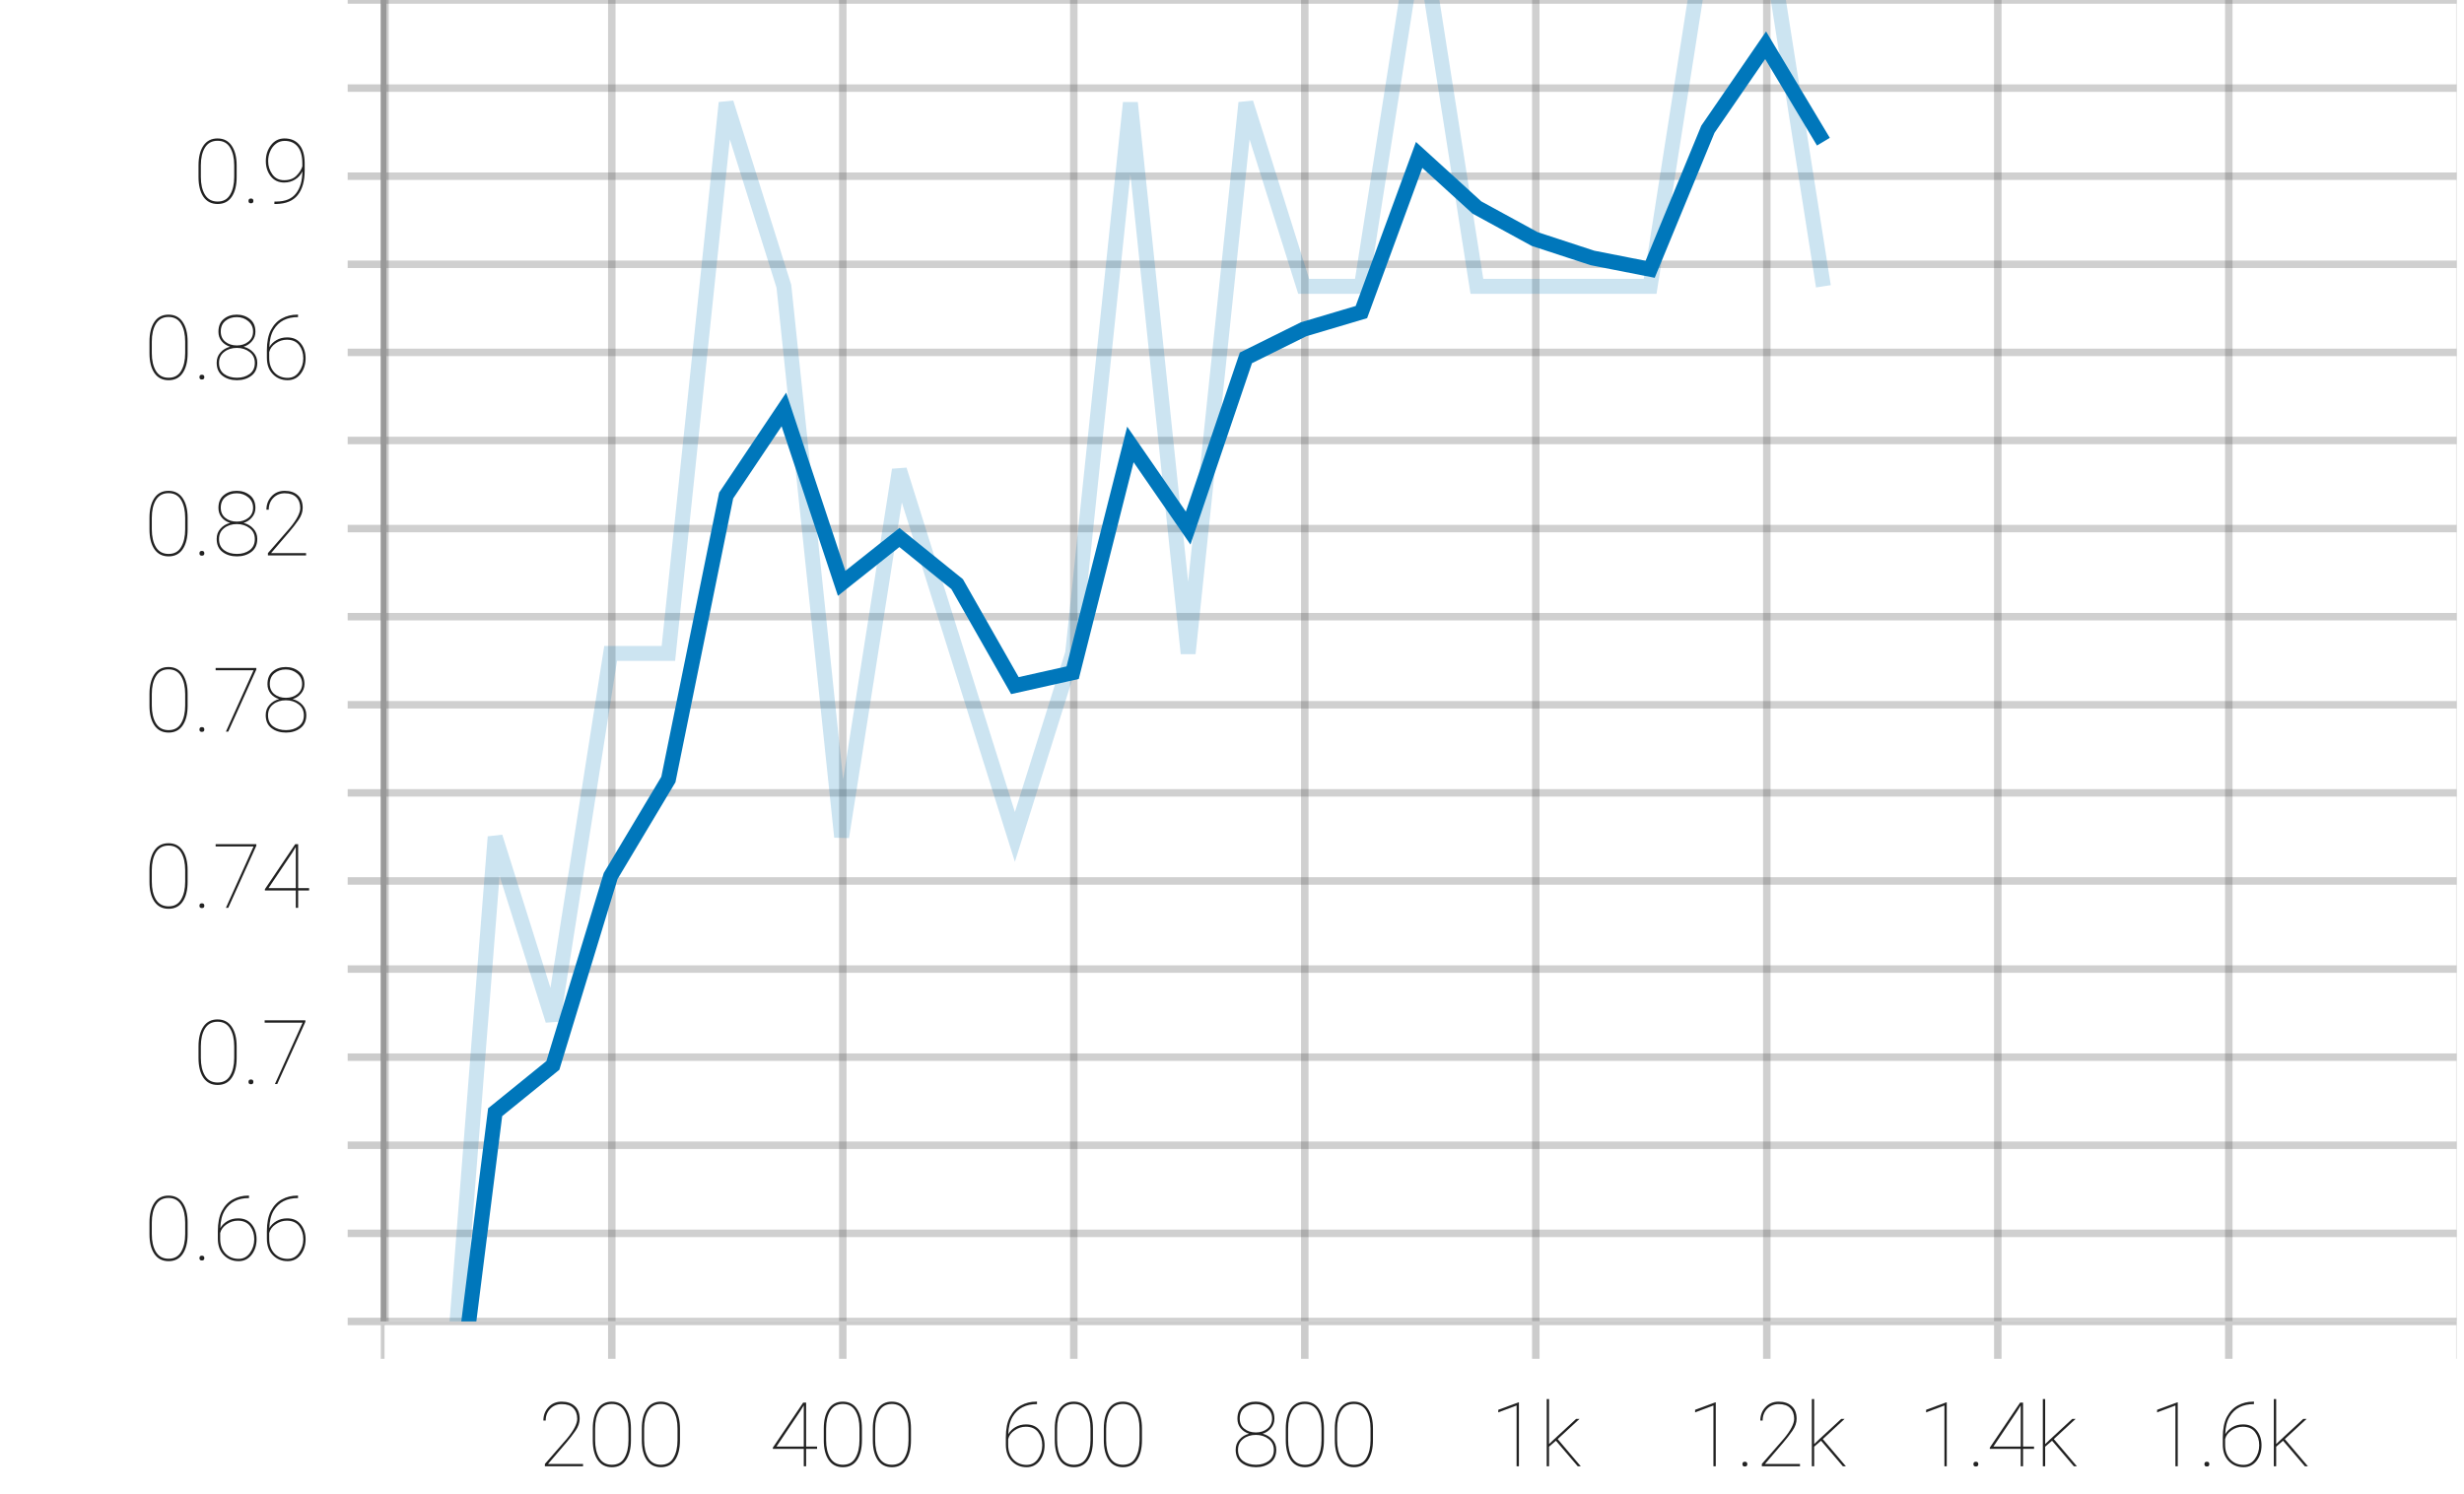
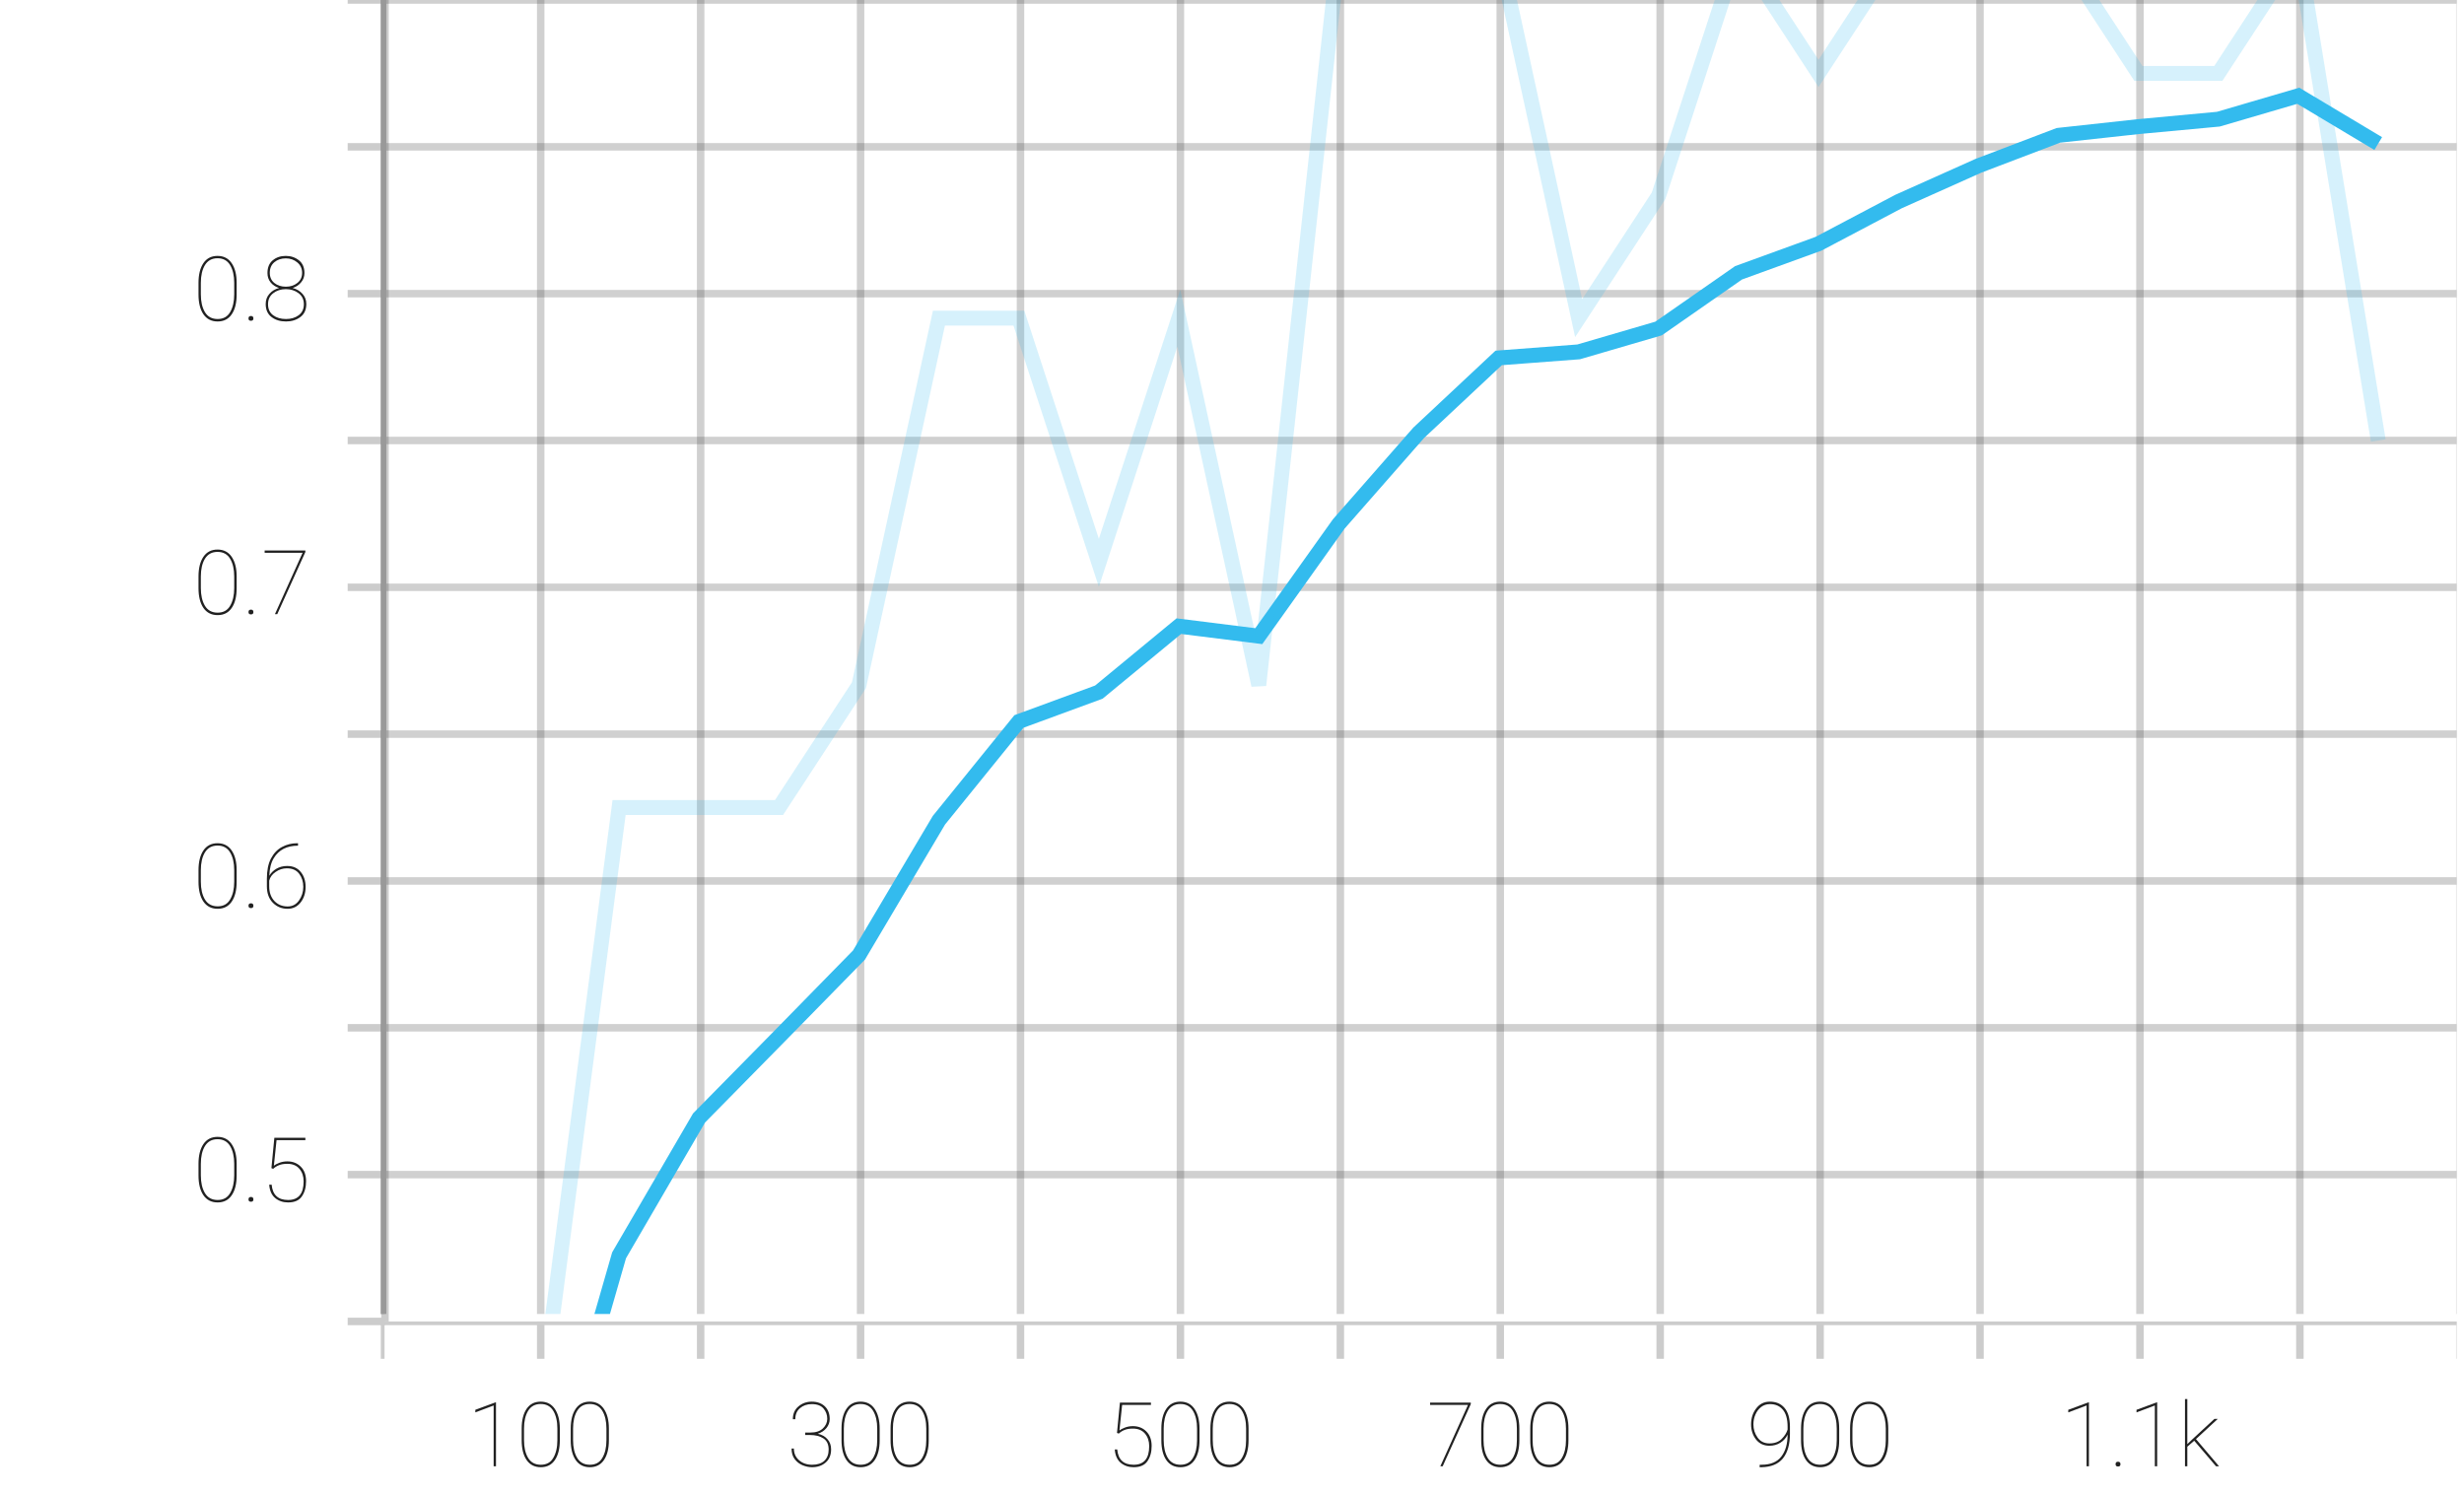
<svg xmlns="http://www.w3.org/2000/svg" viewBox="0 0 330 200">
  <g>
    <g>
      <g>
        <g>
          <g>
            <line x1="51.562" y1="177" x2="46.562" y2="177" style="visibility: inherit;" fill="rgb(0, 0, 0)" stroke="rgb(204, 204, 204)" stroke-width="1px" />
-             <line x1="51.562" y1="165.2" x2="46.562" y2="165.2" style="visibility: inherit;" fill="rgb(0, 0, 0)" stroke="rgb(204, 204, 204)" stroke-width="1px" />
-             <line x1="51.562" y1="153.4" x2="46.562" y2="153.4" style="visibility: inherit;" fill="rgb(0, 0, 0)" stroke="rgb(204, 204, 204)" stroke-width="1px" />
-             <line x1="51.562" y1="141.6" x2="46.562" y2="141.6" style="visibility: inherit;" fill="rgb(0, 0, 0)" stroke="rgb(204, 204, 204)" stroke-width="1px" />
-             <line x1="51.562" y1="129.8" x2="46.562" y2="129.8" style="visibility: inherit;" fill="rgb(0, 0, 0)" stroke="rgb(204, 204, 204)" stroke-width="1px" />
+             <line x1="51.562" y1="157.333" x2="46.562" y2="157.333" style="visibility: inherit;" fill="rgb(0, 0, 0)" stroke="rgb(204, 204, 204)" stroke-width="1px" />
+             <line x1="51.562" y1="137.667" x2="46.562" y2="137.667" style="visibility: inherit;" fill="rgb(0, 0, 0)" stroke="rgb(204, 204, 204)" stroke-width="1px" />
            <line x1="51.562" y1="118" x2="46.562" y2="118" style="visibility: inherit;" fill="rgb(0, 0, 0)" stroke="rgb(204, 204, 204)" stroke-width="1px" />
-             <line x1="51.562" y1="106.2" x2="46.562" y2="106.2" style="visibility: inherit;" fill="rgb(0, 0, 0)" stroke="rgb(204, 204, 204)" stroke-width="1px" />
-             <line x1="51.562" y1="94.4" x2="46.562" y2="94.4" style="visibility: inherit;" fill="rgb(0, 0, 0)" stroke="rgb(204, 204, 204)" stroke-width="1px" />
-             <line x1="51.562" y1="82.6" x2="46.562" y2="82.6" style="visibility: inherit;" fill="rgb(0, 0, 0)" stroke="rgb(204, 204, 204)" stroke-width="1px" />
-             <line x1="51.562" y1="70.8" x2="46.562" y2="70.8" style="visibility: inherit;" fill="rgb(0, 0, 0)" stroke="rgb(204, 204, 204)" stroke-width="1px" />
+             <line x1="51.562" y1="98.333" x2="46.562" y2="98.333" style="visibility: inherit;" fill="rgb(0, 0, 0)" stroke="rgb(204, 204, 204)" stroke-width="1px" />
+             <line x1="51.562" y1="78.667" x2="46.562" y2="78.667" style="visibility: inherit;" fill="rgb(0, 0, 0)" stroke="rgb(204, 204, 204)" stroke-width="1px" />
            <line x1="51.562" y1="59" x2="46.562" y2="59" style="visibility: inherit;" fill="rgb(0, 0, 0)" stroke="rgb(204, 204, 204)" stroke-width="1px" />
-             <line x1="51.562" y1="47.2" x2="46.562" y2="47.2" style="visibility: inherit;" fill="rgb(0, 0, 0)" stroke="rgb(204, 204, 204)" stroke-width="1px" />
-             <line x1="51.562" y1="35.4" x2="46.562" y2="35.4" style="visibility: inherit;" fill="rgb(0, 0, 0)" stroke="rgb(204, 204, 204)" stroke-width="1px" />
-             <line x1="51.562" y1="23.6" x2="46.562" y2="23.6" style="visibility: inherit;" fill="rgb(0, 0, 0)" stroke="rgb(204, 204, 204)" stroke-width="1px" />
-             <line x1="51.562" y1="11.8" x2="46.562" y2="11.8" style="visibility: inherit;" fill="rgb(0, 0, 0)" stroke="rgb(204, 204, 204)" stroke-width="1px" />
+             <line x1="51.562" y1="39.333" x2="46.562" y2="39.333" style="visibility: inherit;" fill="rgb(0, 0, 0)" stroke="rgb(204, 204, 204)" stroke-width="1px" />
+             <line x1="51.562" y1="19.667" x2="46.562" y2="19.667" style="visibility: inherit;" fill="rgb(0, 0, 0)" stroke="rgb(204, 204, 204)" stroke-width="1px" />
            <line x1="51.562" y1="0" x2="46.562" y2="0" style="visibility: inherit;" fill="rgb(0, 0, 0)" stroke="rgb(204, 204, 204)" stroke-width="1px" />
          </g>
          <g transform="translate(41.5625, 0)">
-             <text x="0" y="177" dx="0em" dy="0.3em" style="text-anchor: end; visibility: hidden; font-family: Roboto, sans-serif; font-size: 12px; font-weight: 200;" fill="rgb(33, 33, 33)" stroke="none" stroke-width="1px">0.64</text>
-             <text x="0" y="165.2" dx="0em" dy="0.3em" style="text-anchor: end; visibility: inherit; font-family: Roboto, sans-serif; font-size: 12px; font-weight: 200;" fill="rgb(33, 33, 33)" stroke="none" stroke-width="1px">0.66</text>
-             <text x="0" y="153.4" dx="0em" dy="0.3em" style="text-anchor: end; visibility: hidden; font-family: Roboto, sans-serif; font-size: 12px; font-weight: 200;" fill="rgb(33, 33, 33)" stroke="none" stroke-width="1px">0.68</text>
-             <text x="0" y="141.6" dx="0em" dy="0.3em" style="text-anchor: end; visibility: inherit; font-family: Roboto, sans-serif; font-size: 12px; font-weight: 200;" fill="rgb(33, 33, 33)" stroke="none" stroke-width="1px">0.7</text>
-             <text x="0" y="129.8" dx="0em" dy="0.3em" style="text-anchor: end; visibility: hidden; font-family: Roboto, sans-serif; font-size: 12px; font-weight: 200;" fill="rgb(33, 33, 33)" stroke="none" stroke-width="1px">0.72</text>
-             <text x="0" y="118" dx="0em" dy="0.3em" style="text-anchor: end; visibility: inherit; font-family: Roboto, sans-serif; font-size: 12px; font-weight: 200;" fill="rgb(33, 33, 33)" stroke="none" stroke-width="1px">0.74</text>
-             <text x="0" y="106.2" dx="0em" dy="0.3em" style="text-anchor: end; visibility: hidden; font-family: Roboto, sans-serif; font-size: 12px; font-weight: 200;" fill="rgb(33, 33, 33)" stroke="none" stroke-width="1px">0.76</text>
-             <text x="0" y="94.4" dx="0em" dy="0.3em" style="text-anchor: end; visibility: inherit; font-family: Roboto, sans-serif; font-size: 12px; font-weight: 200;" fill="rgb(33, 33, 33)" stroke="none" stroke-width="1px">0.78</text>
-             <text x="0" y="82.6" dx="0em" dy="0.3em" style="text-anchor: end; visibility: hidden; font-family: Roboto, sans-serif; font-size: 12px; font-weight: 200;" fill="rgb(33, 33, 33)" stroke="none" stroke-width="1px">0.8</text>
-             <text x="0" y="70.8" dx="0em" dy="0.3em" style="text-anchor: end; visibility: inherit; font-family: Roboto, sans-serif; font-size: 12px; font-weight: 200;" fill="rgb(33, 33, 33)" stroke="none" stroke-width="1px">0.82</text>
-             <text x="0" y="59" dx="0em" dy="0.3em" style="text-anchor: end; visibility: hidden; font-family: Roboto, sans-serif; font-size: 12px; font-weight: 200;" fill="rgb(33, 33, 33)" stroke="none" stroke-width="1px">0.84</text>
-             <text x="0" y="47.2" dx="0em" dy="0.3em" style="text-anchor: end; visibility: inherit; font-family: Roboto, sans-serif; font-size: 12px; font-weight: 200;" fill="rgb(33, 33, 33)" stroke="none" stroke-width="1px">0.86</text>
-             <text x="0" y="35.4" dx="0em" dy="0.3em" style="text-anchor: end; visibility: hidden; font-family: Roboto, sans-serif; font-size: 12px; font-weight: 200;" fill="rgb(33, 33, 33)" stroke="none" stroke-width="1px">0.88</text>
-             <text x="0" y="23.6" dx="0em" dy="0.3em" style="text-anchor: end; visibility: inherit; font-family: Roboto, sans-serif; font-size: 12px; font-weight: 200;" fill="rgb(33, 33, 33)" stroke="none" stroke-width="1px">0.9</text>
-             <text x="0" y="11.8" dx="0em" dy="0.3em" style="text-anchor: end; visibility: hidden; font-family: Roboto, sans-serif; font-size: 12px; font-weight: 200;" fill="rgb(33, 33, 33)" stroke="none" stroke-width="1px">0.92</text>
-             <text x="0" y="0" dx="0em" dy="0.3em" style="text-anchor: end; visibility: hidden; font-family: Roboto, sans-serif; font-size: 12px; font-weight: 200;" fill="rgb(33, 33, 33)" stroke="none" stroke-width="1px">0.94</text>
+             <text x="0" y="177" dx="0em" dy="0.3em" style="text-anchor: end; visibility: hidden; font-family: Roboto, sans-serif; font-size: 12px; font-weight: 200;" fill="rgb(33, 33, 33)" stroke="none" stroke-width="1px">0.45</text>
+             <text x="0" y="157.333" dx="0em" dy="0.3em" style="text-anchor: end; visibility: inherit; font-family: Roboto, sans-serif; font-size: 12px; font-weight: 200;" fill="rgb(33, 33, 33)" stroke="none" stroke-width="1px">0.5</text>
+             <text x="0" y="137.667" dx="0em" dy="0.3em" style="text-anchor: end; visibility: hidden; font-family: Roboto, sans-serif; font-size: 12px; font-weight: 200;" fill="rgb(33, 33, 33)" stroke="none" stroke-width="1px">0.55</text>
+             <text x="0" y="118" dx="0em" dy="0.3em" style="text-anchor: end; visibility: inherit; font-family: Roboto, sans-serif; font-size: 12px; font-weight: 200;" fill="rgb(33, 33, 33)" stroke="none" stroke-width="1px">0.6</text>
+             <text x="0" y="98.333" dx="0em" dy="0.3em" style="text-anchor: end; visibility: hidden; font-family: Roboto, sans-serif; font-size: 12px; font-weight: 200;" fill="rgb(33, 33, 33)" stroke="none" stroke-width="1px">0.65</text>
+             <text x="0" y="78.667" dx="0em" dy="0.3em" style="text-anchor: end; visibility: inherit; font-family: Roboto, sans-serif; font-size: 12px; font-weight: 200;" fill="rgb(33, 33, 33)" stroke="none" stroke-width="1px">0.7</text>
+             <text x="0" y="59" dx="0em" dy="0.3em" style="text-anchor: end; visibility: hidden; font-family: Roboto, sans-serif; font-size: 12px; font-weight: 200;" fill="rgb(33, 33, 33)" stroke="none" stroke-width="1px">0.75</text>
+             <text x="0" y="39.333" dx="0em" dy="0.3em" style="text-anchor: end; visibility: inherit; font-family: Roboto, sans-serif; font-size: 12px; font-weight: 200;" fill="rgb(33, 33, 33)" stroke="none" stroke-width="1px">0.8</text>
+             <text x="0" y="19.667" dx="0em" dy="0.3em" style="text-anchor: end; visibility: hidden; font-family: Roboto, sans-serif; font-size: 12px; font-weight: 200;" fill="rgb(33, 33, 33)" stroke="none" stroke-width="1px">0.85</text>
+             <text x="0" y="0" dx="0em" dy="0.3em" style="text-anchor: end; visibility: hidden; font-family: Roboto, sans-serif; font-size: 12px; font-weight: 200;" fill="rgb(33, 33, 33)" stroke="none" stroke-width="1px">0.9</text>
          </g>
          <line x1="51.562" y1="0" x2="51.562" y2="177" fill="rgb(0, 0, 0)" stroke="rgb(204, 204, 204)" stroke-width="1px" />
        </g>
      </g>
      <g transform="translate(51, 0)" clip-path="url(#clip_0)">
        <clipPath id="clip_0">
-           <rect width="278" height="177" />
+           <rect width="278" height="176" />
        </clipPath>
        <g>
          <g>
            <g>
              <line x1="0" y1="0" x2="0" y2="177" fill="rgb(0, 0, 0)" stroke="rgb(66, 66, 66)" stroke-width="1px" opacity="0.25" />
-               <line x1="30.938" y1="0" x2="30.938" y2="177" fill="rgb(0, 0, 0)" stroke="rgb(66, 66, 66)" stroke-width="1px" opacity="0.25" />
-               <line x1="61.875" y1="0" x2="61.875" y2="177" fill="rgb(0, 0, 0)" stroke="rgb(66, 66, 66)" stroke-width="1px" opacity="0.25" />
-               <line x1="92.812" y1="0" x2="92.812" y2="177" fill="rgb(0, 0, 0)" stroke="rgb(66, 66, 66)" stroke-width="1px" opacity="0.25" />
-               <line x1="123.75" y1="0" x2="123.75" y2="177" fill="rgb(0, 0, 0)" stroke="rgb(66, 66, 66)" stroke-width="1px" opacity="0.25" />
-               <line x1="154.688" y1="0" x2="154.688" y2="177" fill="rgb(0, 0, 0)" stroke="rgb(66, 66, 66)" stroke-width="1px" opacity="0.25" />
-               <line x1="185.625" y1="0" x2="185.625" y2="177" fill="rgb(0, 0, 0)" stroke="rgb(66, 66, 66)" stroke-width="1px" opacity="0.25" />
-               <line x1="216.562" y1="0" x2="216.562" y2="177" fill="rgb(0, 0, 0)" stroke="rgb(66, 66, 66)" stroke-width="1px" opacity="0.25" />
-               <line x1="247.5" y1="0" x2="247.5" y2="177" fill="rgb(0, 0, 0)" stroke="rgb(66, 66, 66)" stroke-width="1px" opacity="0.25" />
+               <line x1="21.418" y1="0" x2="21.418" y2="177" fill="rgb(0, 0, 0)" stroke="rgb(66, 66, 66)" stroke-width="1px" opacity="0.25" />
+               <line x1="42.837" y1="0" x2="42.837" y2="177" fill="rgb(0, 0, 0)" stroke="rgb(66, 66, 66)" stroke-width="1px" opacity="0.25" />
+               <line x1="64.255" y1="0" x2="64.255" y2="177" fill="rgb(0, 0, 0)" stroke="rgb(66, 66, 66)" stroke-width="1px" opacity="0.25" />
+               <line x1="85.673" y1="0" x2="85.673" y2="177" fill="rgb(0, 0, 0)" stroke="rgb(66, 66, 66)" stroke-width="1px" opacity="0.25" />
+               <line x1="107.091" y1="0" x2="107.091" y2="177" fill="rgb(0, 0, 0)" stroke="rgb(66, 66, 66)" stroke-width="1px" opacity="0.25" />
+               <line x1="128.51" y1="0" x2="128.51" y2="177" fill="rgb(0, 0, 0)" stroke="rgb(66, 66, 66)" stroke-width="1px" opacity="0.25" />
+               <line x1="149.928" y1="0" x2="149.928" y2="177" fill="rgb(0, 0, 0)" stroke="rgb(66, 66, 66)" stroke-width="1px" opacity="0.25" />
+               <line x1="171.346" y1="0" x2="171.346" y2="177" fill="rgb(0, 0, 0)" stroke="rgb(66, 66, 66)" stroke-width="1px" opacity="0.25" />
+               <line x1="192.764" y1="0" x2="192.764" y2="177" fill="rgb(0, 0, 0)" stroke="rgb(66, 66, 66)" stroke-width="1px" opacity="0.25" />
+               <line x1="214.183" y1="0" x2="214.183" y2="177" fill="rgb(0, 0, 0)" stroke="rgb(66, 66, 66)" stroke-width="1px" opacity="0.25" />
+               <line x1="235.601" y1="0" x2="235.601" y2="177" fill="rgb(0, 0, 0)" stroke="rgb(66, 66, 66)" stroke-width="1px" opacity="0.25" />
+               <line x1="257.019" y1="0" x2="257.019" y2="177" fill="rgb(0, 0, 0)" stroke="rgb(66, 66, 66)" stroke-width="1px" opacity="0.25" />
              <line x1="278.438" y1="0" x2="278.438" y2="177" fill="rgb(0, 0, 0)" stroke="rgb(66, 66, 66)" stroke-width="1px" opacity="0.25" />
            </g>
            <g>
              <line x1="0" y1="177" x2="278.438" y2="177" fill="rgb(0, 0, 0)" stroke="rgb(66, 66, 66)" stroke-width="1px" opacity="0.25" />
-               <line x1="0" y1="165.2" x2="278.438" y2="165.2" fill="rgb(0, 0, 0)" stroke="rgb(66, 66, 66)" stroke-width="1px" opacity="0.25" />
-               <line x1="0" y1="153.4" x2="278.438" y2="153.4" fill="rgb(0, 0, 0)" stroke="rgb(66, 66, 66)" stroke-width="1px" opacity="0.25" />
-               <line x1="0" y1="141.6" x2="278.438" y2="141.6" fill="rgb(0, 0, 0)" stroke="rgb(66, 66, 66)" stroke-width="1px" opacity="0.25" />
-               <line x1="0" y1="129.8" x2="278.438" y2="129.8" fill="rgb(0, 0, 0)" stroke="rgb(66, 66, 66)" stroke-width="1px" opacity="0.25" />
+               <line x1="0" y1="157.333" x2="278.438" y2="157.333" fill="rgb(0, 0, 0)" stroke="rgb(66, 66, 66)" stroke-width="1px" opacity="0.25" />
+               <line x1="0" y1="137.667" x2="278.438" y2="137.667" fill="rgb(0, 0, 0)" stroke="rgb(66, 66, 66)" stroke-width="1px" opacity="0.25" />
              <line x1="0" y1="118" x2="278.438" y2="118" fill="rgb(0, 0, 0)" stroke="rgb(66, 66, 66)" stroke-width="1px" opacity="0.25" />
-               <line x1="0" y1="106.2" x2="278.438" y2="106.2" fill="rgb(0, 0, 0)" stroke="rgb(66, 66, 66)" stroke-width="1px" opacity="0.25" />
-               <line x1="0" y1="94.4" x2="278.438" y2="94.4" fill="rgb(0, 0, 0)" stroke="rgb(66, 66, 66)" stroke-width="1px" opacity="0.25" />
-               <line x1="0" y1="82.6" x2="278.438" y2="82.6" fill="rgb(0, 0, 0)" stroke="rgb(66, 66, 66)" stroke-width="1px" opacity="0.25" />
-               <line x1="0" y1="70.8" x2="278.438" y2="70.8" fill="rgb(0, 0, 0)" stroke="rgb(66, 66, 66)" stroke-width="1px" opacity="0.25" />
+               <line x1="0" y1="98.333" x2="278.438" y2="98.333" fill="rgb(0, 0, 0)" stroke="rgb(66, 66, 66)" stroke-width="1px" opacity="0.25" />
+               <line x1="0" y1="78.667" x2="278.438" y2="78.667" fill="rgb(0, 0, 0)" stroke="rgb(66, 66, 66)" stroke-width="1px" opacity="0.25" />
              <line x1="0" y1="59" x2="278.438" y2="59" fill="rgb(0, 0, 0)" stroke="rgb(66, 66, 66)" stroke-width="1px" opacity="0.25" />
-               <line x1="0" y1="47.2" x2="278.438" y2="47.2" fill="rgb(0, 0, 0)" stroke="rgb(66, 66, 66)" stroke-width="1px" opacity="0.25" />
-               <line x1="0" y1="35.4" x2="278.438" y2="35.4" fill="rgb(0, 0, 0)" stroke="rgb(66, 66, 66)" stroke-width="1px" opacity="0.25" />
-               <line x1="0" y1="23.6" x2="278.438" y2="23.6" fill="rgb(0, 0, 0)" stroke="rgb(66, 66, 66)" stroke-width="1px" opacity="0.25" />
-               <line x1="0" y1="11.8" x2="278.438" y2="11.8" fill="rgb(0, 0, 0)" stroke="rgb(66, 66, 66)" stroke-width="1px" opacity="0.25" />
+               <line x1="0" y1="39.333" x2="278.438" y2="39.333" fill="rgb(0, 0, 0)" stroke="rgb(66, 66, 66)" stroke-width="1px" opacity="0.25" />
+               <line x1="0" y1="19.667" x2="278.438" y2="19.667" fill="rgb(0, 0, 0)" stroke="rgb(66, 66, 66)" stroke-width="1px" opacity="0.25" />
              <line x1="0" y1="0" x2="278.438" y2="0" fill="rgb(0, 0, 0)" stroke="rgb(66, 66, 66)" stroke-width="1px" opacity="0.25" />
            </g>
          </g>
        </g>
        <g>
          <g>
-             <line x1="0" y1="554.6" x2="278.438" y2="554.6" fill="rgb(0, 0, 0)" stroke="rgb(153, 153, 153)" stroke-width="1.5px" />
+             <line x1="0" y1="354" x2="278.438" y2="354" fill="rgb(0, 0, 0)" stroke="rgb(153, 153, 153)" stroke-width="1.5px" />
          </g>
        </g>
        <g>
          <g>
            <line x1="0" y1="0" x2="0" y2="177" fill="rgb(0, 0, 0)" stroke="rgb(153, 153, 153)" stroke-width="1.5px" />
          </g>
        </g>
        <g>
          <g>
            <g>
              <g>
                <g>
-                   <path stroke="rgb(0, 119, 187)" stroke-width="2px" d="M7.58,210.433L15.314,148.975L23.048,142.704L30.783,117.342L38.517,104.406L46.252,66.376L53.986,54.843L61.72,78.137L69.455,71.994L77.189,78.241L84.923,91.834L92.658,90.103L100.392,59.529L108.127,70.733L115.861,47.935L123.595,44.1L131.33,41.8L139.064,20.751L146.798,27.791L154.533,32.015L162.267,34.549L170.002,36.069L177.736,17.315L185.47,6.062L193.205,18.977" style="fill: none;" fill="none" />
+                   <path stroke="rgb(51, 187, 238)" stroke-width="2px" d="M21.204,205.314L31.913,168.139L42.622,149.745L53.331,138.861L64.041,127.923L74.75,109.862L85.459,96.638L96.168,92.703L106.877,83.869L117.586,85.208L128.295,70.184L139.005,57.97L149.714,47.943L160.423,47.131L171.132,44.001L181.841,36.542L192.55,32.65L203.259,26.998L213.969,22.205L224.678,18.128L235.387,16.96L246.096,15.963L256.805,12.826L267.514,19.23" style="fill: none;" fill="none" />
                </g>
              </g>
            </g>
          </g>
          <g opacity="0.2">
            <g>
              <g>
                <g>
-                   <path stroke="rgb(0, 119, 187)" stroke-width="2px" d="M7.58,210.433L15.314,112.1L23.048,136.683L30.783,87.517L38.517,87.517L46.252,13.767L53.986,38.35L61.72,112.1L69.455,62.933L77.189,87.517L84.923,112.1L92.658,87.517L100.392,13.767L108.127,87.517L115.861,13.767L123.595,38.35L131.33,38.35L139.064,-10.817L146.798,38.35L154.533,38.35L162.267,38.35L170.002,38.35L177.736,-10.817L185.47,-10.817L193.205,38.35" style="fill: none;" fill="none" />
+                   <path stroke="rgb(51, 187, 238)" stroke-width="2px" d="M21.204,190.111L31.913,108.167L42.622,108.167L53.331,108.167L64.041,91.778L74.75,42.611L85.459,42.611L96.168,75.389L106.877,42.611L117.586,91.778L128.295,-6.556L149.714,-6.556L160.423,42.611L171.132,26.222L181.841,-6.556L192.55,9.833L203.259,-6.556L224.678,-6.556L235.387,9.833L246.096,9.833L256.805,-6.556L267.514,59" style="fill: none;" fill="none" />
                </g>
              </g>
            </g>
          </g>
        </g>
      </g>
      <g transform="translate(51, 177)" clip-path="url(#clip_1)">
        <clipPath id="clip_1">
-           <rect width="278" height="23" />
+           <rect width="278" height="22" />
        </clipPath>
        <g>
          <g>
            <line x1="0" y1="0" x2="0" y2="5" style="visibility: inherit;" fill="rgb(0, 0, 0)" stroke="rgb(204, 204, 204)" stroke-width="1px" />
-             <line x1="30.938" y1="0" x2="30.938" y2="5" style="visibility: inherit;" fill="rgb(0, 0, 0)" stroke="rgb(204, 204, 204)" stroke-width="1px" />
-             <line x1="61.875" y1="0" x2="61.875" y2="5" style="visibility: inherit;" fill="rgb(0, 0, 0)" stroke="rgb(204, 204, 204)" stroke-width="1px" />
-             <line x1="92.812" y1="0" x2="92.812" y2="5" style="visibility: inherit;" fill="rgb(0, 0, 0)" stroke="rgb(204, 204, 204)" stroke-width="1px" />
-             <line x1="123.75" y1="0" x2="123.75" y2="5" style="visibility: inherit;" fill="rgb(0, 0, 0)" stroke="rgb(204, 204, 204)" stroke-width="1px" />
-             <line x1="154.688" y1="0" x2="154.688" y2="5" style="visibility: inherit;" fill="rgb(0, 0, 0)" stroke="rgb(204, 204, 204)" stroke-width="1px" />
-             <line x1="185.625" y1="0" x2="185.625" y2="5" style="visibility: inherit;" fill="rgb(0, 0, 0)" stroke="rgb(204, 204, 204)" stroke-width="1px" />
-             <line x1="216.562" y1="0" x2="216.562" y2="5" style="visibility: inherit;" fill="rgb(0, 0, 0)" stroke="rgb(204, 204, 204)" stroke-width="1px" />
-             <line x1="247.5" y1="0" x2="247.5" y2="5" style="visibility: inherit;" fill="rgb(0, 0, 0)" stroke="rgb(204, 204, 204)" stroke-width="1px" />
+             <line x1="21.418" y1="0" x2="21.418" y2="5" style="visibility: inherit;" fill="rgb(0, 0, 0)" stroke="rgb(204, 204, 204)" stroke-width="1px" />
+             <line x1="42.837" y1="0" x2="42.837" y2="5" style="visibility: inherit;" fill="rgb(0, 0, 0)" stroke="rgb(204, 204, 204)" stroke-width="1px" />
+             <line x1="64.255" y1="0" x2="64.255" y2="5" style="visibility: inherit;" fill="rgb(0, 0, 0)" stroke="rgb(204, 204, 204)" stroke-width="1px" />
+             <line x1="85.673" y1="0" x2="85.673" y2="5" style="visibility: inherit;" fill="rgb(0, 0, 0)" stroke="rgb(204, 204, 204)" stroke-width="1px" />
+             <line x1="107.091" y1="0" x2="107.091" y2="5" style="visibility: inherit;" fill="rgb(0, 0, 0)" stroke="rgb(204, 204, 204)" stroke-width="1px" />
+             <line x1="128.51" y1="0" x2="128.51" y2="5" style="visibility: inherit;" fill="rgb(0, 0, 0)" stroke="rgb(204, 204, 204)" stroke-width="1px" />
+             <line x1="149.928" y1="0" x2="149.928" y2="5" style="visibility: inherit;" fill="rgb(0, 0, 0)" stroke="rgb(204, 204, 204)" stroke-width="1px" />
+             <line x1="171.346" y1="0" x2="171.346" y2="5" style="visibility: inherit;" fill="rgb(0, 0, 0)" stroke="rgb(204, 204, 204)" stroke-width="1px" />
+             <line x1="192.764" y1="0" x2="192.764" y2="5" style="visibility: inherit;" fill="rgb(0, 0, 0)" stroke="rgb(204, 204, 204)" stroke-width="1px" />
+             <line x1="214.183" y1="0" x2="214.183" y2="5" style="visibility: inherit;" fill="rgb(0, 0, 0)" stroke="rgb(204, 204, 204)" stroke-width="1px" />
+             <line x1="235.601" y1="0" x2="235.601" y2="5" style="visibility: inherit;" fill="rgb(0, 0, 0)" stroke="rgb(204, 204, 204)" stroke-width="1px" />
+             <line x1="257.019" y1="0" x2="257.019" y2="5" style="visibility: inherit;" fill="rgb(0, 0, 0)" stroke="rgb(204, 204, 204)" stroke-width="1px" />
            <line x1="278.438" y1="0" x2="278.438" y2="5" style="visibility: inherit;" fill="rgb(0, 0, 0)" stroke="rgb(204, 204, 204)" stroke-width="1px" />
          </g>
          <g transform="translate(0, 8)">
            <text x="0" y="0" dx="0em" dy="0.95em" style="text-anchor: middle; visibility: hidden; font-family: Roboto, sans-serif; font-size: 12px; font-weight: 200;" fill="rgb(33, 33, 33)" stroke="none" stroke-width="1px">0</text>
-             <text x="30.938" y="0" dx="0em" dy="0.95em" style="text-anchor: middle; visibility: inherit; font-family: Roboto, sans-serif; font-size: 12px; font-weight: 200;" fill="rgb(33, 33, 33)" stroke="none" stroke-width="1px">200</text>
-             <text x="61.875" y="0" dx="0em" dy="0.95em" style="text-anchor: middle; visibility: inherit; font-family: Roboto, sans-serif; font-size: 12px; font-weight: 200;" fill="rgb(33, 33, 33)" stroke="none" stroke-width="1px">400</text>
-             <text x="92.812" y="0" dx="0em" dy="0.95em" style="text-anchor: middle; visibility: inherit; font-family: Roboto, sans-serif; font-size: 12px; font-weight: 200;" fill="rgb(33, 33, 33)" stroke="none" stroke-width="1px">600</text>
-             <text x="123.75" y="0" dx="0em" dy="0.95em" style="text-anchor: middle; visibility: inherit; font-family: Roboto, sans-serif; font-size: 12px; font-weight: 200;" fill="rgb(33, 33, 33)" stroke="none" stroke-width="1px">800</text>
-             <text x="154.688" y="0" dx="0em" dy="0.95em" style="text-anchor: middle; visibility: inherit; font-family: Roboto, sans-serif; font-size: 12px; font-weight: 200;" fill="rgb(33, 33, 33)" stroke="none" stroke-width="1px">1k</text>
-             <text x="185.625" y="0" dx="0em" dy="0.95em" style="text-anchor: middle; visibility: inherit; font-family: Roboto, sans-serif; font-size: 12px; font-weight: 200;" fill="rgb(33, 33, 33)" stroke="none" stroke-width="1px">1.2k</text>
-             <text x="216.562" y="0" dx="0em" dy="0.95em" style="text-anchor: middle; visibility: inherit; font-family: Roboto, sans-serif; font-size: 12px; font-weight: 200;" fill="rgb(33, 33, 33)" stroke="none" stroke-width="1px">1.4k</text>
-             <text x="247.5" y="0" dx="0em" dy="0.95em" style="text-anchor: middle; visibility: inherit; font-family: Roboto, sans-serif; font-size: 12px; font-weight: 200;" fill="rgb(33, 33, 33)" stroke="none" stroke-width="1px">1.6k</text>
-             <text x="278.438" y="0" dx="0em" dy="0.95em" style="text-anchor: middle; visibility: hidden; font-family: Roboto, sans-serif; font-size: 12px; font-weight: 200;" fill="rgb(33, 33, 33)" stroke="none" stroke-width="1px">1.8k</text>
+             <text x="21.418" y="0" dx="0em" dy="0.95em" style="text-anchor: middle; visibility: inherit; font-family: Roboto, sans-serif; font-size: 12px; font-weight: 200;" fill="rgb(33, 33, 33)" stroke="none" stroke-width="1px">100</text>
+             <text x="42.837" y="0" dx="0em" dy="0.95em" style="text-anchor: middle; visibility: hidden; font-family: Roboto, sans-serif; font-size: 12px; font-weight: 200;" fill="rgb(33, 33, 33)" stroke="none" stroke-width="1px">200</text>
+             <text x="64.255" y="0" dx="0em" dy="0.95em" style="text-anchor: middle; visibility: inherit; font-family: Roboto, sans-serif; font-size: 12px; font-weight: 200;" fill="rgb(33, 33, 33)" stroke="none" stroke-width="1px">300</text>
+             <text x="85.673" y="0" dx="0em" dy="0.95em" style="text-anchor: middle; visibility: hidden; font-family: Roboto, sans-serif; font-size: 12px; font-weight: 200;" fill="rgb(33, 33, 33)" stroke="none" stroke-width="1px">400</text>
+             <text x="107.091" y="0" dx="0em" dy="0.95em" style="text-anchor: middle; visibility: inherit; font-family: Roboto, sans-serif; font-size: 12px; font-weight: 200;" fill="rgb(33, 33, 33)" stroke="none" stroke-width="1px">500</text>
+             <text x="128.51" y="0" dx="0em" dy="0.95em" style="text-anchor: middle; visibility: hidden; font-family: Roboto, sans-serif; font-size: 12px; font-weight: 200;" fill="rgb(33, 33, 33)" stroke="none" stroke-width="1px">600</text>
+             <text x="149.928" y="0" dx="0em" dy="0.95em" style="text-anchor: middle; visibility: inherit; font-family: Roboto, sans-serif; font-size: 12px; font-weight: 200;" fill="rgb(33, 33, 33)" stroke="none" stroke-width="1px">700</text>
+             <text x="171.346" y="0" dx="0em" dy="0.95em" style="text-anchor: middle; visibility: hidden; font-family: Roboto, sans-serif; font-size: 12px; font-weight: 200;" fill="rgb(33, 33, 33)" stroke="none" stroke-width="1px">800</text>
+             <text x="192.764" y="0" dx="0em" dy="0.95em" style="text-anchor: middle; visibility: inherit; font-family: Roboto, sans-serif; font-size: 12px; font-weight: 200;" fill="rgb(33, 33, 33)" stroke="none" stroke-width="1px">900</text>
+             <text x="214.183" y="0" dx="0em" dy="0.95em" style="text-anchor: middle; visibility: hidden; font-family: Roboto, sans-serif; font-size: 12px; font-weight: 200;" fill="rgb(33, 33, 33)" stroke="none" stroke-width="1px">1k</text>
+             <text x="235.601" y="0" dx="0em" dy="0.95em" style="text-anchor: middle; visibility: inherit; font-family: Roboto, sans-serif; font-size: 12px; font-weight: 200;" fill="rgb(33, 33, 33)" stroke="none" stroke-width="1px">1.1k</text>
+             <text x="257.019" y="0" dx="0em" dy="0.95em" style="text-anchor: middle; visibility: hidden; font-family: Roboto, sans-serif; font-size: 12px; font-weight: 200;" fill="rgb(33, 33, 33)" stroke="none" stroke-width="1px">1.2k</text>
+             <text x="278.438" y="0" dx="0em" dy="0.95em" style="text-anchor: middle; visibility: hidden; font-family: Roboto, sans-serif; font-size: 12px; font-weight: 200;" fill="rgb(33, 33, 33)" stroke="none" stroke-width="1px">1.3k</text>
          </g>
          <line x1="0" y1="0" x2="278.438" y2="0" fill="rgb(0, 0, 0)" stroke="rgb(204, 204, 204)" stroke-width="1px" />
        </g>
      </g>
    </g>
  </g>
</svg>
